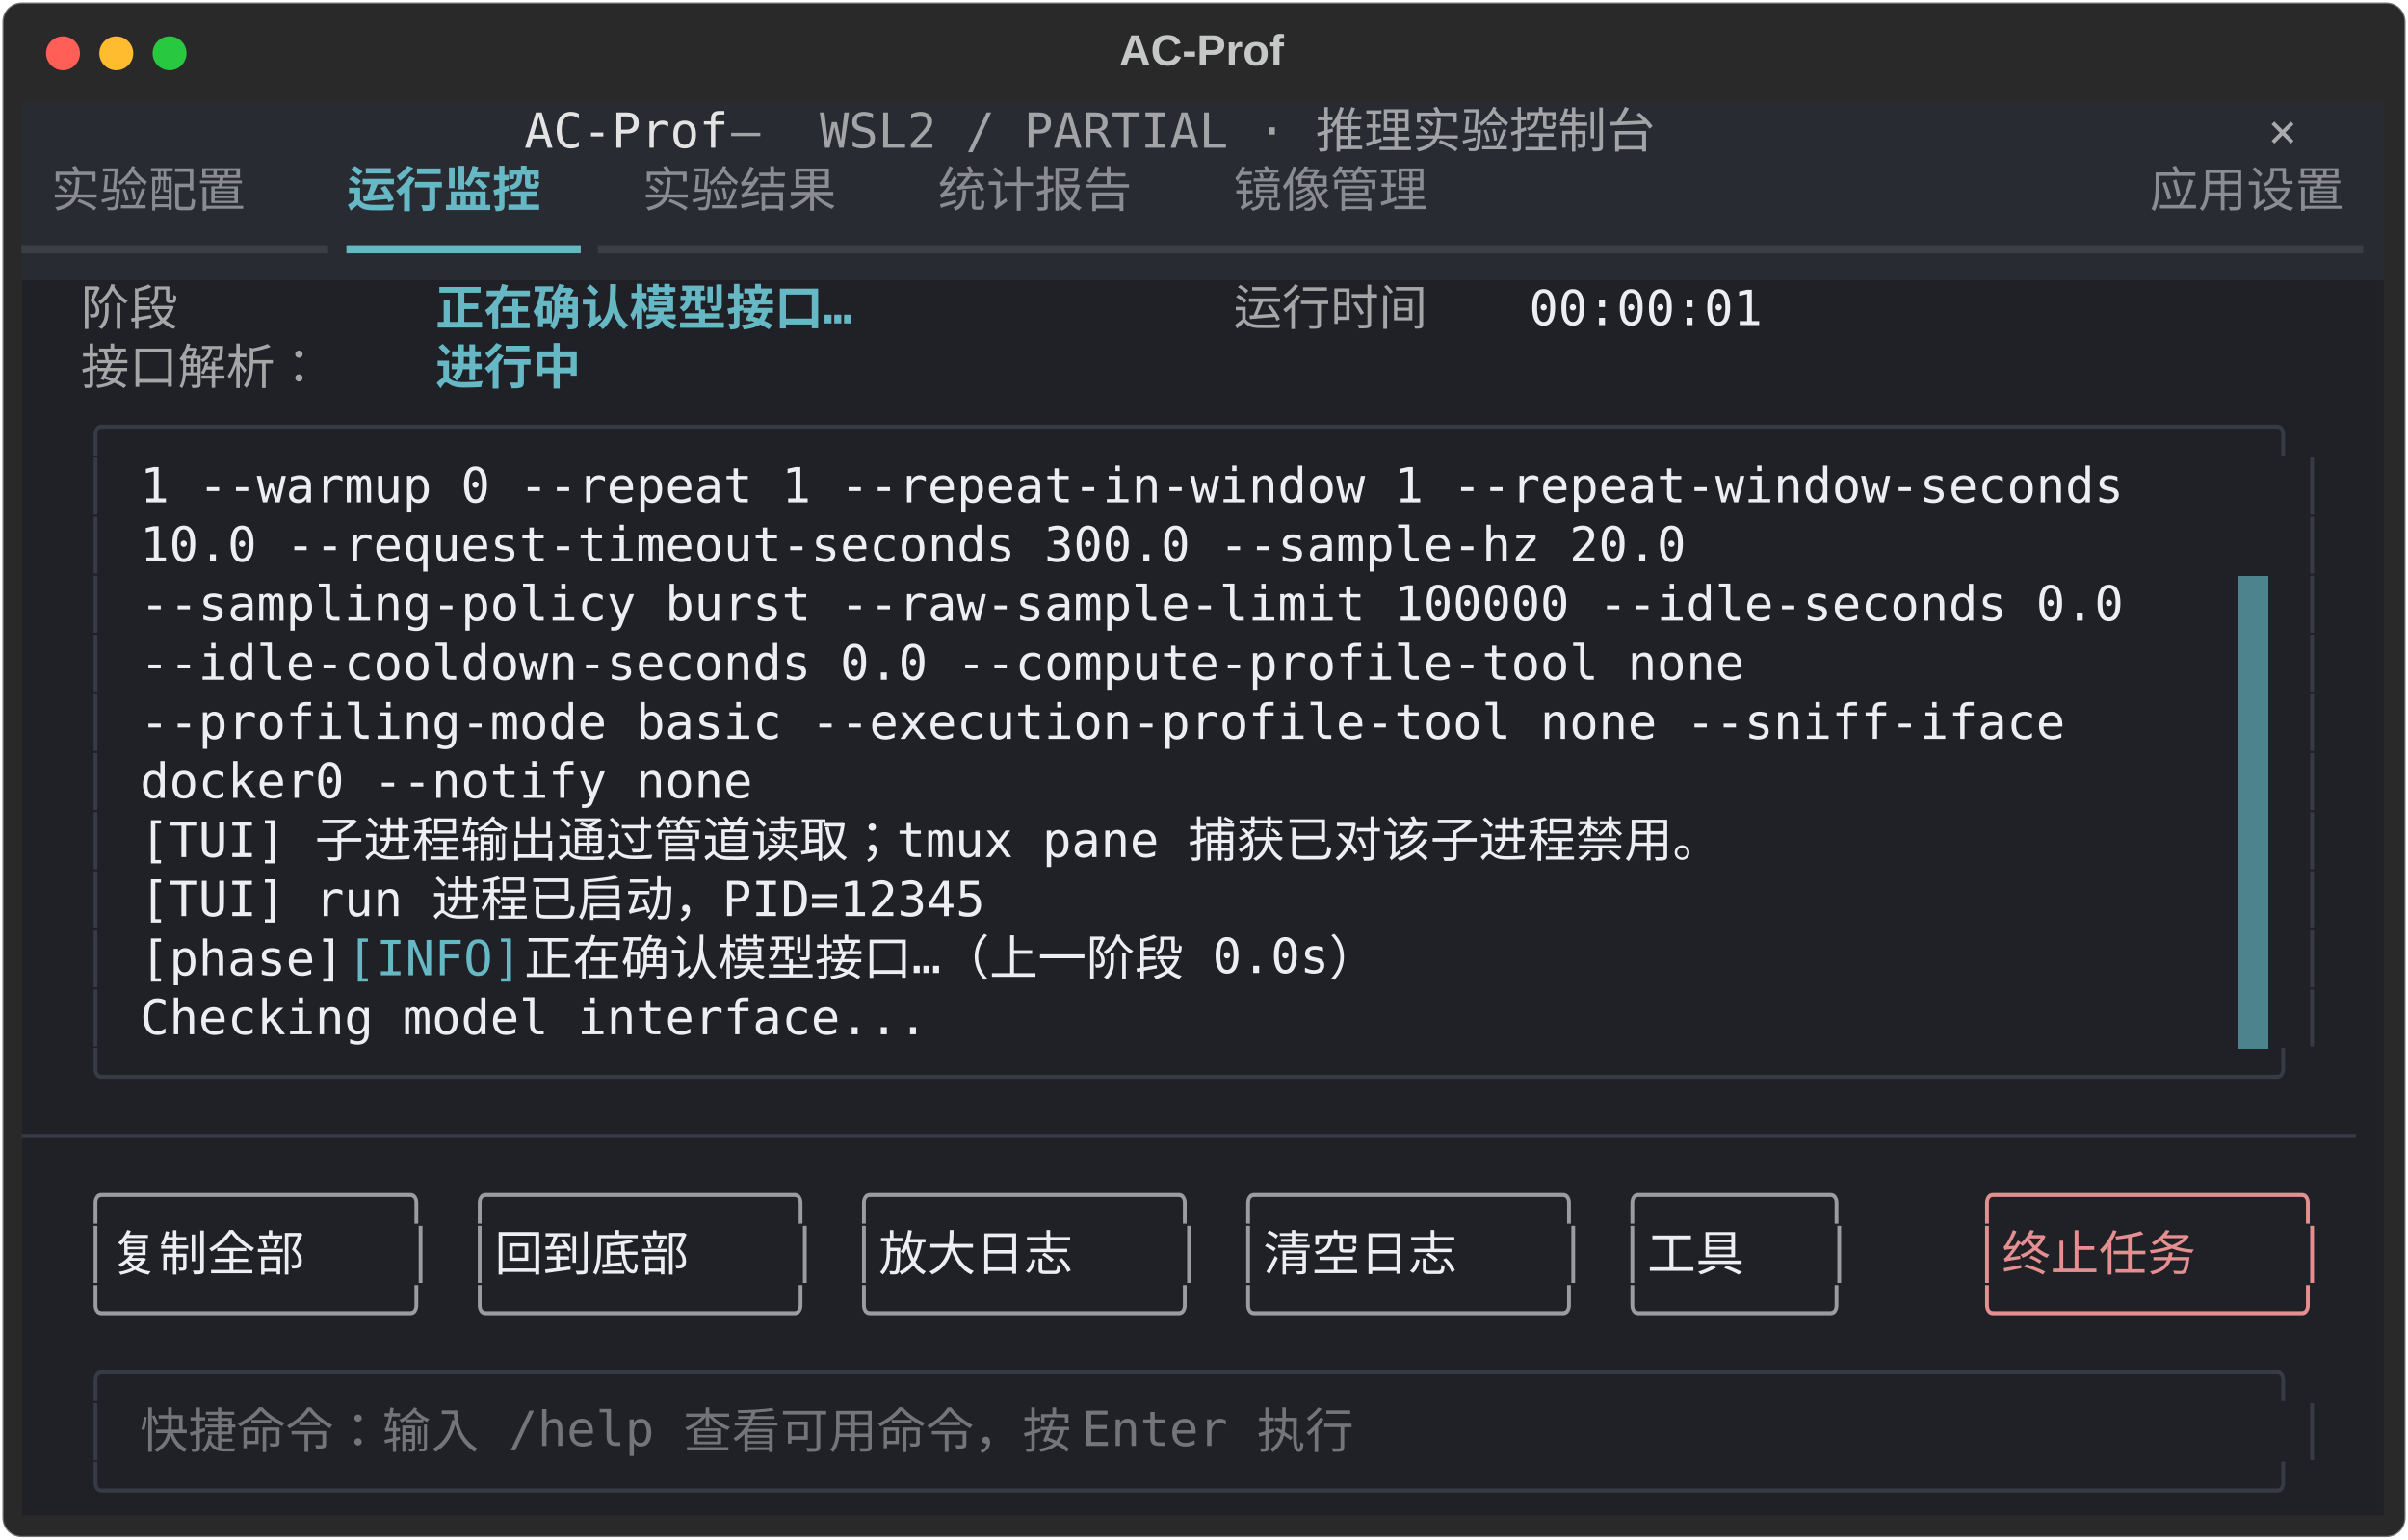
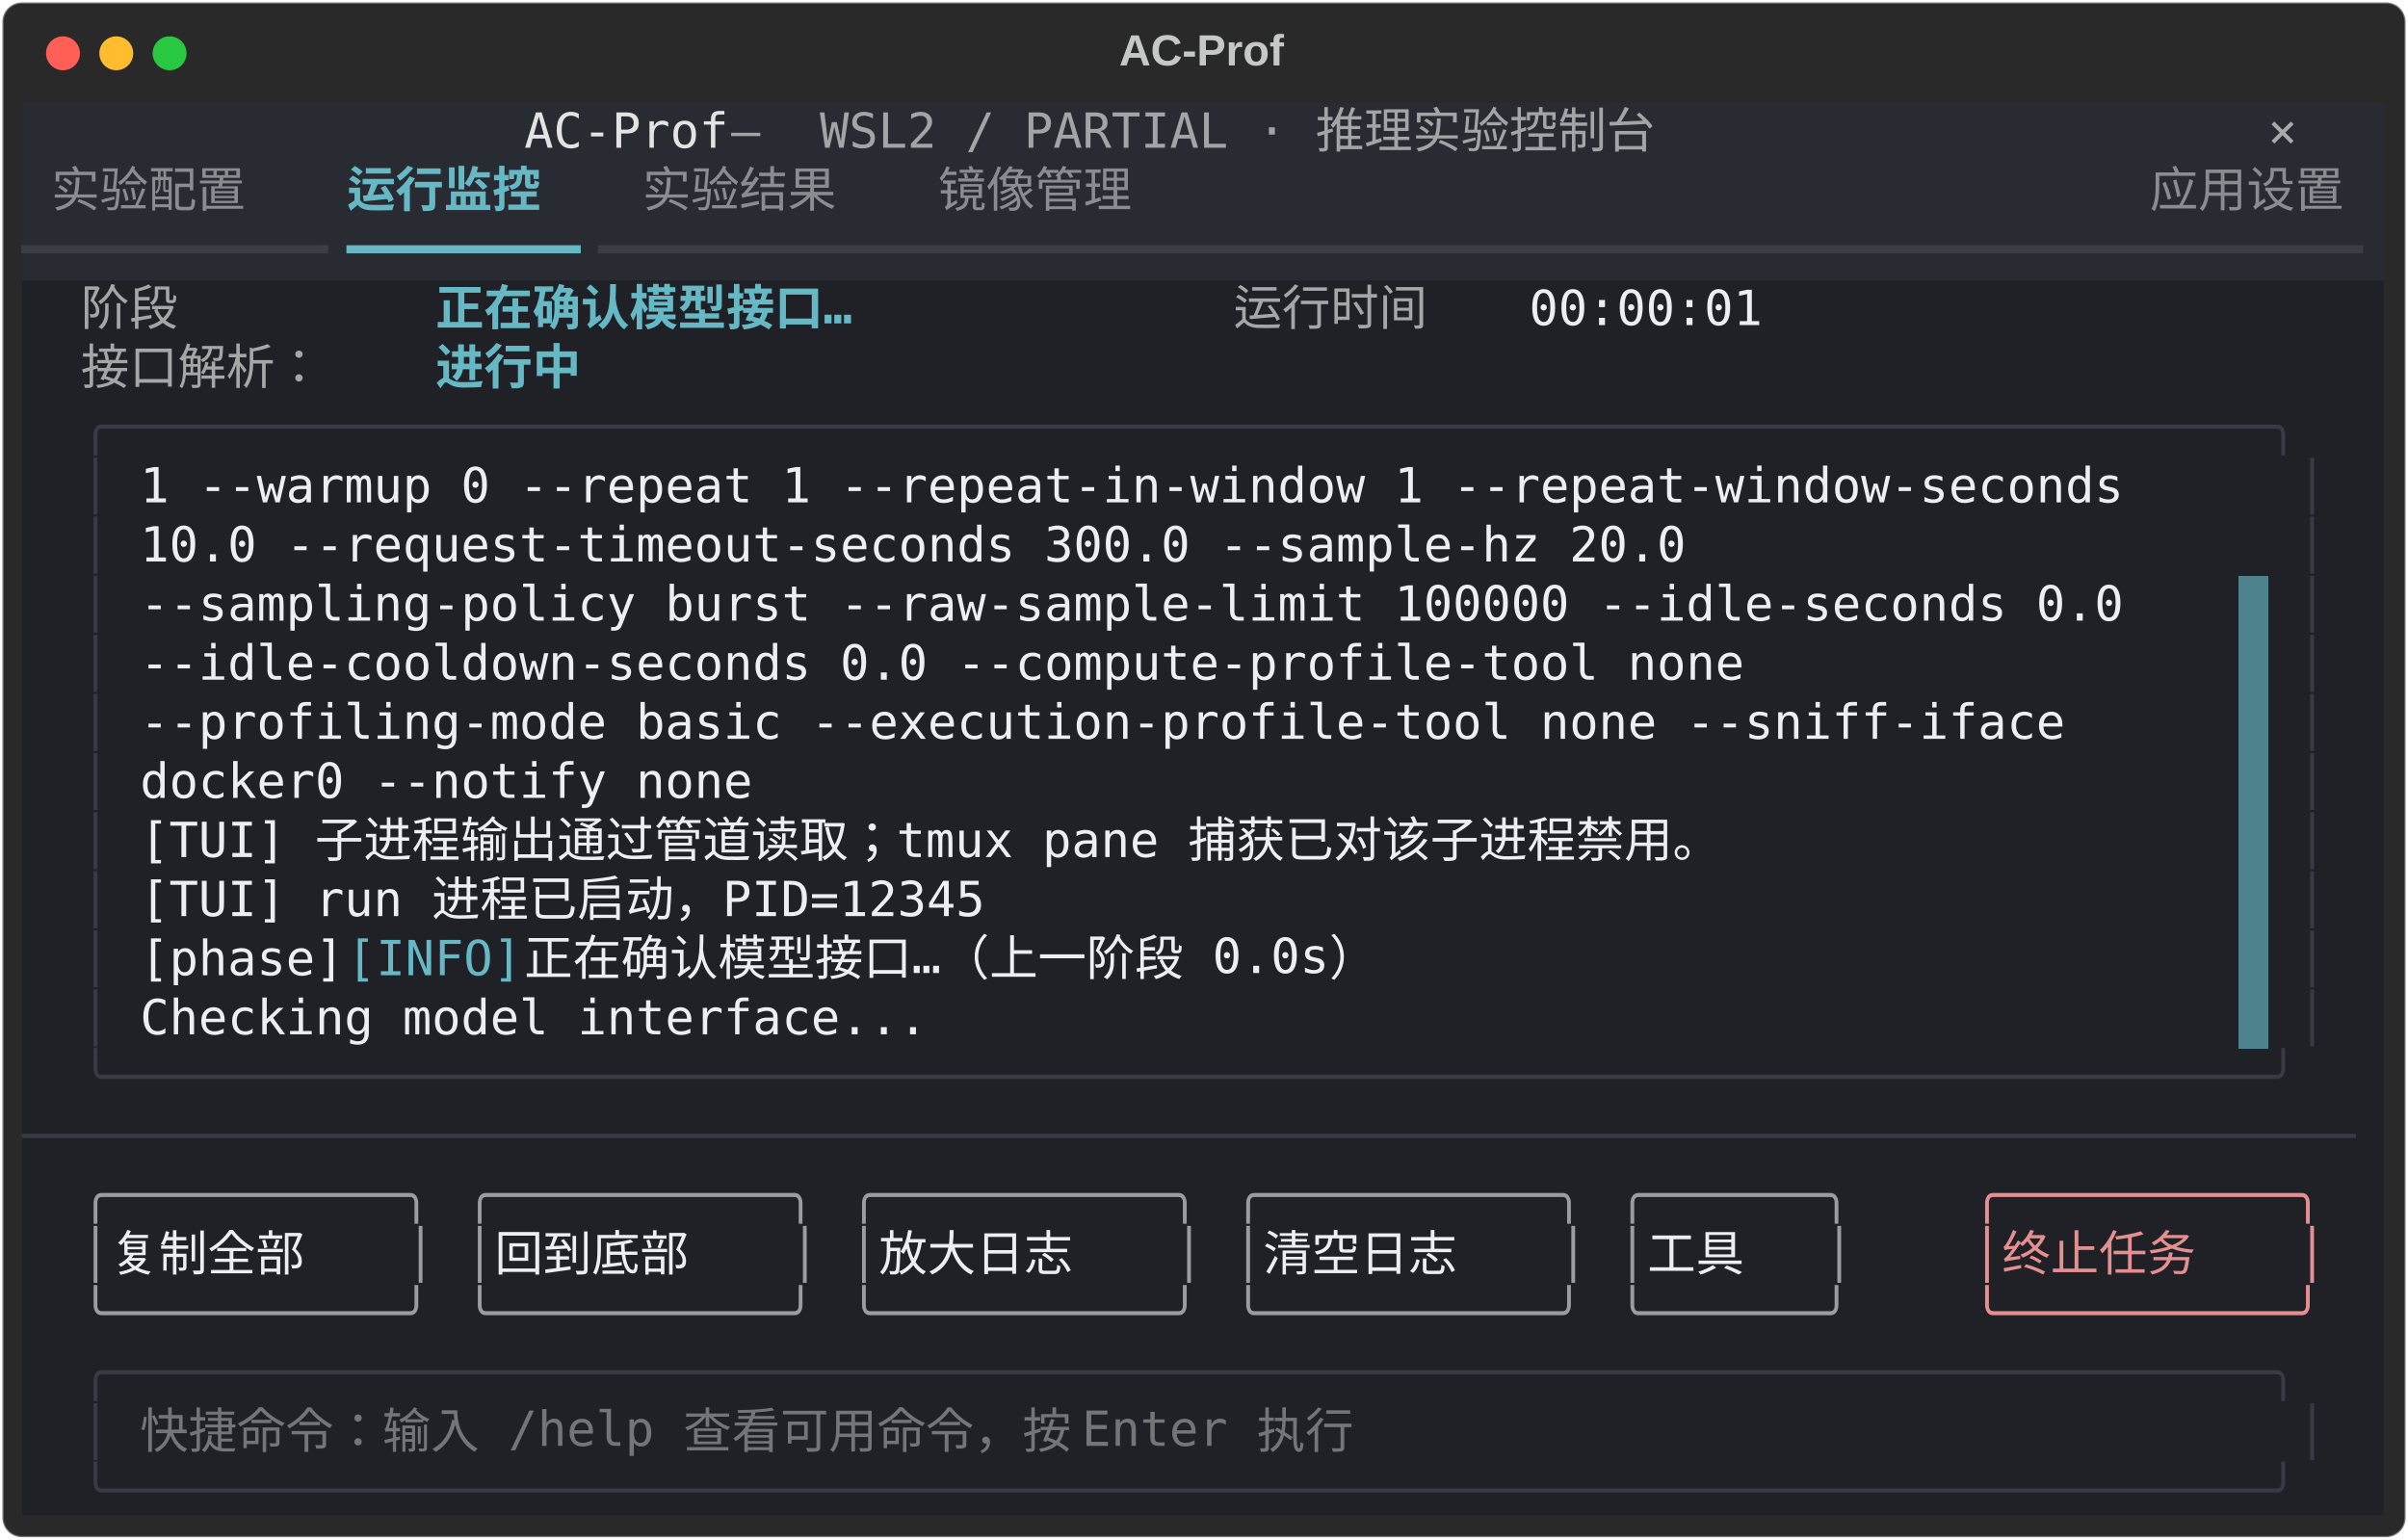
<svg xmlns="http://www.w3.org/2000/svg" class="rich-terminal" viewBox="0 0 994 635.6">
  <style>

    @font-face {
        font-family: "Fira Code";
        src: local("FiraCode-Regular"),
                url("https://cdnjs.cloudflare.com/ajax/libs/firacode/6.2.0/woff2/FiraCode-Regular.woff2") format("woff2"),
                url("https://cdnjs.cloudflare.com/ajax/libs/firacode/6.2.0/woff/FiraCode-Regular.woff") format("woff");
        font-style: normal;
        font-weight: 400;
    }
    @font-face {
        font-family: "Fira Code";
        src: local("FiraCode-Bold"),
                url("https://cdnjs.cloudflare.com/ajax/libs/firacode/6.2.0/woff2/FiraCode-Bold.woff2") format("woff2"),
                url("https://cdnjs.cloudflare.com/ajax/libs/firacode/6.2.0/woff/FiraCode-Bold.woff") format("woff");
        font-style: bold;
        font-weight: 700;
    }

    .terminal-matrix {
        font-family: Fira Code, monospace;
        font-size: 20px;
        line-height: 24.4px;
        font-variant-east-asian: full-width;
    }

    .terminal-title {
        font-size: 18px;
        font-weight: bold;
        font-family: arial;
    }

    .terminal-r1 { fill: #e3e3e4 }
.terminal-r2 { fill: #a3a4a7 }
.terminal-r3 { fill: #c5c8c6 }
.terminal-r4 { fill: #a9aaad }
.terminal-r5 { fill: #8a8c92 }
.terminal-r6 { fill: #66b8c4;font-weight: bold }
.terminal-r7 { fill: #3c3e45 }
.terminal-r8 { fill: #66b8c4 }
.terminal-r9 { fill: #a5a6a8 }
.terminal-r10 { fill: #eceef3 }
.terminal-r11 { fill: #383b45 }
.terminal-r12 { fill: #9a9ca1 }
.terminal-r13 { fill: #e68f91 }
.terminal-r14 { fill: #747578 }
    </style>
  <defs>
    <clipPath id="terminal-clip-terminal">
      <rect x="0" y="0" width="975.0" height="584.6" />
    </clipPath>
    <clipPath id="terminal-line-0">
      <rect x="0" y="1.5" width="976" height="24.65" />
    </clipPath>
    <clipPath id="terminal-line-1">
      <rect x="0" y="25.9" width="976" height="24.65" />
    </clipPath>
    <clipPath id="terminal-line-2">
      <rect x="0" y="50.3" width="976" height="24.65" />
    </clipPath>
    <clipPath id="terminal-line-3">
      <rect x="0" y="74.7" width="976" height="24.65" />
    </clipPath>
    <clipPath id="terminal-line-4">
      <rect x="0" y="99.1" width="976" height="24.65" />
    </clipPath>
    <clipPath id="terminal-line-5">
      <rect x="0" y="123.5" width="976" height="24.65" />
    </clipPath>
    <clipPath id="terminal-line-6">
      <rect x="0" y="147.9" width="976" height="24.65" />
    </clipPath>
    <clipPath id="terminal-line-7">
      <rect x="0" y="172.3" width="976" height="24.65" />
    </clipPath>
    <clipPath id="terminal-line-8">
      <rect x="0" y="196.7" width="976" height="24.65" />
    </clipPath>
    <clipPath id="terminal-line-9">
      <rect x="0" y="221.1" width="976" height="24.65" />
    </clipPath>
    <clipPath id="terminal-line-10">
      <rect x="0" y="245.5" width="976" height="24.65" />
    </clipPath>
    <clipPath id="terminal-line-11">
      <rect x="0" y="269.9" width="976" height="24.65" />
    </clipPath>
    <clipPath id="terminal-line-12">
      <rect x="0" y="294.3" width="976" height="24.65" />
    </clipPath>
    <clipPath id="terminal-line-13">
      <rect x="0" y="318.7" width="976" height="24.65" />
    </clipPath>
    <clipPath id="terminal-line-14">
      <rect x="0" y="343.1" width="976" height="24.65" />
    </clipPath>
    <clipPath id="terminal-line-15">
      <rect x="0" y="367.5" width="976" height="24.65" />
    </clipPath>
    <clipPath id="terminal-line-16">
      <rect x="0" y="391.9" width="976" height="24.65" />
    </clipPath>
    <clipPath id="terminal-line-17">
      <rect x="0" y="416.3" width="976" height="24.65" />
    </clipPath>
    <clipPath id="terminal-line-18">
      <rect x="0" y="440.7" width="976" height="24.65" />
    </clipPath>
    <clipPath id="terminal-line-19">
      <rect x="0" y="465.1" width="976" height="24.65" />
    </clipPath>
    <clipPath id="terminal-line-20">
      <rect x="0" y="489.5" width="976" height="24.65" />
    </clipPath>
    <clipPath id="terminal-line-21">
      <rect x="0" y="513.9" width="976" height="24.65" />
    </clipPath>
    <clipPath id="terminal-line-22">
      <rect x="0" y="538.3" width="976" height="24.65" />
    </clipPath>
  </defs>
  <rect fill="#292929" stroke="rgba(255,255,255,0.35)" stroke-width="1" x="1" y="1" width="992" height="633.6" rx="8" />
  <text class="terminal-title" fill="#c5c8c6" text-anchor="middle" x="496" y="27">AC-Prof</text>
  <g transform="translate(26,22)">
    <circle cx="0" cy="0" r="7" fill="#ff5f57" />
    <circle cx="22" cy="0" r="7" fill="#febc2e" />
    <circle cx="44" cy="0" r="7" fill="#28c840" />
  </g>
  <g transform="translate(9, 41)" clip-path="url(#terminal-clip-terminal)">
    <rect fill="#292b32" x="0" y="1.5" width="207.4" height="24.65" shape-rendering="crispEdges" />
    <rect fill="#292b32" x="207.4" y="1.5" width="85.4" height="24.65" shape-rendering="crispEdges" />
    <rect fill="#292b32" x="292.8" y="1.5" width="36.6" height="24.65" shape-rendering="crispEdges" />
    <rect fill="#292b32" x="329.4" y="1.5" width="378.2" height="24.65" shape-rendering="crispEdges" />
    <rect fill="#292b32" x="707.6" y="1.5" width="207.4" height="24.65" shape-rendering="crispEdges" />
    <rect fill="#292b32" x="915" y="1.5" width="12.2" height="24.65" shape-rendering="crispEdges" />
    <rect fill="#292b32" x="927.2" y="1.5" width="36.6" height="24.65" shape-rendering="crispEdges" />
    <rect fill="#292b32" x="963.8" y="1.5" width="12.2" height="24.65" shape-rendering="crispEdges" />
    <rect fill="#292b32" x="0" y="25.9" width="12.2" height="24.65" shape-rendering="crispEdges" />
    <rect fill="#292b32" x="12.2" y="25.9" width="97.6" height="24.65" shape-rendering="crispEdges" />
    <rect fill="#292b32" x="109.8" y="25.9" width="24.4" height="24.65" shape-rendering="crispEdges" />
    <rect fill="#292b32" x="134.2" y="25.9" width="97.6" height="24.65" shape-rendering="crispEdges" />
    <rect fill="#292b32" x="231.8" y="25.9" width="24.4" height="24.65" shape-rendering="crispEdges" />
    <rect fill="#292b32" x="256.2" y="25.9" width="97.6" height="24.65" shape-rendering="crispEdges" />
    <rect fill="#292b32" x="353.8" y="25.9" width="24.4" height="24.65" shape-rendering="crispEdges" />
    <rect fill="#292b32" x="378.2" y="25.9" width="97.6" height="24.65" shape-rendering="crispEdges" />
-     <rect fill="#292b32" x="475.8" y="25.9" width="24.4" height="24.65" shape-rendering="crispEdges" />
-     <rect fill="#292b32" x="500.2" y="25.9" width="97.6" height="24.65" shape-rendering="crispEdges" />
-     <rect fill="#292b32" x="597.8" y="25.9" width="280.6" height="24.65" shape-rendering="crispEdges" />
+     <rect fill="#292b32" x="475.8" y="25.9" width="402.6" height="24.65" shape-rendering="crispEdges" />
    <rect fill="#292b32" x="878.4" y="25.9" width="97.6" height="24.65" shape-rendering="crispEdges" />
    <rect fill="#292b32" x="0" y="50.3" width="134.2" height="24.65" shape-rendering="crispEdges" />
    <rect fill="#292b32" x="134.2" y="50.3" width="97.6" height="24.65" shape-rendering="crispEdges" />
    <rect fill="#292b32" x="231.8" y="50.3" width="744.2" height="24.65" shape-rendering="crispEdges" />
    <rect fill="#202126" x="0" y="74.7" width="24.4" height="24.65" shape-rendering="crispEdges" />
    <rect fill="#202126" x="24.4" y="74.7" width="48.8" height="24.65" shape-rendering="crispEdges" />
    <rect fill="#202126" x="73.2" y="74.7" width="97.6" height="24.65" shape-rendering="crispEdges" />
    <rect fill="#202126" x="170.8" y="74.7" width="207.4" height="24.65" shape-rendering="crispEdges" />
    <rect fill="#202126" x="378.2" y="74.7" width="122" height="24.65" shape-rendering="crispEdges" />
    <rect fill="#202126" x="500.2" y="74.7" width="97.6" height="24.65" shape-rendering="crispEdges" />
    <rect fill="#202126" x="597.8" y="74.7" width="24.4" height="24.65" shape-rendering="crispEdges" />
    <rect fill="#202126" x="622.2" y="74.7" width="97.6" height="24.65" shape-rendering="crispEdges" />
    <rect fill="#202126" x="719.8" y="74.7" width="256.2" height="24.65" shape-rendering="crispEdges" />
    <rect fill="#202126" x="0" y="99.1" width="24.4" height="24.65" shape-rendering="crispEdges" />
    <rect fill="#202126" x="24.4" y="99.1" width="122" height="24.65" shape-rendering="crispEdges" />
    <rect fill="#202126" x="146.4" y="99.1" width="24.4" height="24.65" shape-rendering="crispEdges" />
    <rect fill="#202126" x="170.8" y="99.1" width="73.2" height="24.65" shape-rendering="crispEdges" />
    <rect fill="#202126" x="244" y="99.1" width="732" height="24.65" shape-rendering="crispEdges" />
    <rect fill="#202126" x="0" y="123.5" width="24.4" height="24.65" shape-rendering="crispEdges" />
    <rect fill="#202126" x="24.4" y="123.5" width="927.2" height="24.65" shape-rendering="crispEdges" />
    <rect fill="#202126" x="951.6" y="123.5" width="24.4" height="24.65" shape-rendering="crispEdges" />
    <rect fill="#202126" x="0" y="147.9" width="24.4" height="24.65" shape-rendering="crispEdges" />
    <rect fill="#202126" x="24.4" y="147.9" width="12.2" height="24.65" shape-rendering="crispEdges" />
    <rect fill="#202126" x="36.6" y="147.9" width="12.2" height="24.65" shape-rendering="crispEdges" />
    <rect fill="#202126" x="48.8" y="147.9" width="866.2" height="24.65" shape-rendering="crispEdges" />
    <rect fill="#202126" x="915" y="147.9" width="12.2" height="24.65" shape-rendering="crispEdges" />
    <rect fill="#202126" x="927.2" y="147.9" width="12.2" height="24.65" shape-rendering="crispEdges" />
    <rect fill="#202126" x="939.4" y="147.9" width="12.2" height="24.65" shape-rendering="crispEdges" />
    <rect fill="#202126" x="951.6" y="147.9" width="24.4" height="24.65" shape-rendering="crispEdges" />
    <rect fill="#202126" x="0" y="172.3" width="24.4" height="24.65" shape-rendering="crispEdges" />
    <rect fill="#202126" x="24.4" y="172.3" width="12.2" height="24.65" shape-rendering="crispEdges" />
    <rect fill="#202126" x="36.6" y="172.3" width="12.2" height="24.65" shape-rendering="crispEdges" />
    <rect fill="#202126" x="48.8" y="172.3" width="866.2" height="24.65" shape-rendering="crispEdges" />
    <rect fill="#202126" x="915" y="172.3" width="12.2" height="24.65" shape-rendering="crispEdges" />
    <rect fill="#202126" x="927.2" y="172.3" width="12.2" height="24.65" shape-rendering="crispEdges" />
    <rect fill="#202126" x="939.4" y="172.3" width="12.2" height="24.65" shape-rendering="crispEdges" />
    <rect fill="#202126" x="951.6" y="172.3" width="24.4" height="24.65" shape-rendering="crispEdges" />
    <rect fill="#202126" x="0" y="196.7" width="24.4" height="24.65" shape-rendering="crispEdges" />
    <rect fill="#202126" x="24.4" y="196.7" width="12.2" height="24.65" shape-rendering="crispEdges" />
    <rect fill="#202126" x="36.6" y="196.7" width="12.2" height="24.65" shape-rendering="crispEdges" />
    <rect fill="#202126" x="48.8" y="196.7" width="866.2" height="24.65" shape-rendering="crispEdges" />
    <rect fill="#4d838c" x="915" y="196.7" width="12.2" height="24.65" shape-rendering="crispEdges" />
    <rect fill="#202126" x="927.2" y="196.7" width="12.2" height="24.65" shape-rendering="crispEdges" />
    <rect fill="#202126" x="939.4" y="196.7" width="12.2" height="24.65" shape-rendering="crispEdges" />
    <rect fill="#202126" x="951.6" y="196.7" width="24.4" height="24.65" shape-rendering="crispEdges" />
    <rect fill="#202126" x="0" y="221.1" width="24.4" height="24.65" shape-rendering="crispEdges" />
    <rect fill="#202126" x="24.4" y="221.1" width="12.2" height="24.65" shape-rendering="crispEdges" />
    <rect fill="#202126" x="36.6" y="221.1" width="12.2" height="24.65" shape-rendering="crispEdges" />
    <rect fill="#202126" x="48.8" y="221.1" width="866.2" height="24.65" shape-rendering="crispEdges" />
    <rect fill="#4d838c" x="915" y="221.1" width="12.2" height="24.65" shape-rendering="crispEdges" />
    <rect fill="#202126" x="927.2" y="221.1" width="12.2" height="24.65" shape-rendering="crispEdges" />
    <rect fill="#202126" x="939.4" y="221.1" width="12.2" height="24.65" shape-rendering="crispEdges" />
    <rect fill="#202126" x="951.6" y="221.1" width="24.4" height="24.65" shape-rendering="crispEdges" />
    <rect fill="#202126" x="0" y="245.5" width="24.4" height="24.65" shape-rendering="crispEdges" />
    <rect fill="#202126" x="24.4" y="245.5" width="12.2" height="24.65" shape-rendering="crispEdges" />
    <rect fill="#202126" x="36.6" y="245.5" width="12.2" height="24.65" shape-rendering="crispEdges" />
    <rect fill="#202126" x="48.8" y="245.5" width="866.2" height="24.65" shape-rendering="crispEdges" />
    <rect fill="#4d838c" x="915" y="245.5" width="12.2" height="24.65" shape-rendering="crispEdges" />
    <rect fill="#202126" x="927.2" y="245.5" width="12.2" height="24.65" shape-rendering="crispEdges" />
    <rect fill="#202126" x="939.4" y="245.5" width="12.2" height="24.65" shape-rendering="crispEdges" />
    <rect fill="#202126" x="951.6" y="245.5" width="24.4" height="24.65" shape-rendering="crispEdges" />
    <rect fill="#202126" x="0" y="269.9" width="24.4" height="24.65" shape-rendering="crispEdges" />
    <rect fill="#202126" x="24.4" y="269.9" width="12.2" height="24.65" shape-rendering="crispEdges" />
    <rect fill="#202126" x="36.6" y="269.9" width="12.2" height="24.65" shape-rendering="crispEdges" />
    <rect fill="#202126" x="48.8" y="269.9" width="866.2" height="24.65" shape-rendering="crispEdges" />
    <rect fill="#4d838c" x="915" y="269.9" width="12.2" height="24.65" shape-rendering="crispEdges" />
    <rect fill="#202126" x="927.2" y="269.9" width="12.2" height="24.65" shape-rendering="crispEdges" />
    <rect fill="#202126" x="939.4" y="269.9" width="12.2" height="24.65" shape-rendering="crispEdges" />
    <rect fill="#202126" x="951.6" y="269.9" width="24.4" height="24.65" shape-rendering="crispEdges" />
    <rect fill="#202126" x="0" y="294.3" width="24.4" height="24.65" shape-rendering="crispEdges" />
    <rect fill="#202126" x="24.4" y="294.3" width="12.2" height="24.65" shape-rendering="crispEdges" />
    <rect fill="#202126" x="36.6" y="294.3" width="12.2" height="24.65" shape-rendering="crispEdges" />
    <rect fill="#202126" x="48.8" y="294.3" width="866.2" height="24.65" shape-rendering="crispEdges" />
    <rect fill="#4d838c" x="915" y="294.3" width="12.2" height="24.65" shape-rendering="crispEdges" />
    <rect fill="#202126" x="927.2" y="294.3" width="12.2" height="24.65" shape-rendering="crispEdges" />
    <rect fill="#202126" x="939.4" y="294.3" width="12.2" height="24.65" shape-rendering="crispEdges" />
    <rect fill="#202126" x="951.6" y="294.3" width="24.4" height="24.65" shape-rendering="crispEdges" />
    <rect fill="#202126" x="0" y="318.7" width="24.4" height="24.65" shape-rendering="crispEdges" />
    <rect fill="#202126" x="24.4" y="318.7" width="12.2" height="24.65" shape-rendering="crispEdges" />
    <rect fill="#202126" x="36.6" y="318.7" width="12.2" height="24.65" shape-rendering="crispEdges" />
    <rect fill="#202126" x="48.8" y="318.7" width="866.2" height="24.65" shape-rendering="crispEdges" />
    <rect fill="#4d838c" x="915" y="318.7" width="12.2" height="24.65" shape-rendering="crispEdges" />
    <rect fill="#202126" x="927.2" y="318.7" width="12.2" height="24.65" shape-rendering="crispEdges" />
    <rect fill="#202126" x="939.4" y="318.7" width="12.2" height="24.65" shape-rendering="crispEdges" />
    <rect fill="#202126" x="951.6" y="318.7" width="24.4" height="24.65" shape-rendering="crispEdges" />
    <rect fill="#202126" x="0" y="343.1" width="24.4" height="24.65" shape-rendering="crispEdges" />
    <rect fill="#202126" x="24.4" y="343.1" width="12.2" height="24.65" shape-rendering="crispEdges" />
    <rect fill="#202126" x="36.6" y="343.1" width="12.2" height="24.65" shape-rendering="crispEdges" />
    <rect fill="#202126" x="48.8" y="343.1" width="85.4" height="24.65" shape-rendering="crispEdges" />
    <rect fill="#202126" x="134.2" y="343.1" width="73.2" height="24.65" shape-rendering="crispEdges" />
    <rect fill="#202126" x="207.4" y="343.1" width="707.6" height="24.65" shape-rendering="crispEdges" />
    <rect fill="#4d838c" x="915" y="343.1" width="12.2" height="24.65" shape-rendering="crispEdges" />
    <rect fill="#202126" x="927.2" y="343.1" width="12.2" height="24.65" shape-rendering="crispEdges" />
    <rect fill="#202126" x="939.4" y="343.1" width="12.2" height="24.65" shape-rendering="crispEdges" />
    <rect fill="#202126" x="951.6" y="343.1" width="24.4" height="24.65" shape-rendering="crispEdges" />
    <rect fill="#202126" x="0" y="367.5" width="24.4" height="24.65" shape-rendering="crispEdges" />
    <rect fill="#202126" x="24.4" y="367.5" width="12.2" height="24.65" shape-rendering="crispEdges" />
    <rect fill="#202126" x="36.6" y="367.5" width="12.2" height="24.65" shape-rendering="crispEdges" />
    <rect fill="#202126" x="48.8" y="367.5" width="866.2" height="24.65" shape-rendering="crispEdges" />
    <rect fill="#4d838c" x="915" y="367.5" width="12.2" height="24.65" shape-rendering="crispEdges" />
    <rect fill="#202126" x="927.2" y="367.5" width="12.2" height="24.65" shape-rendering="crispEdges" />
    <rect fill="#202126" x="939.4" y="367.5" width="12.2" height="24.65" shape-rendering="crispEdges" />
    <rect fill="#202126" x="951.6" y="367.5" width="24.4" height="24.65" shape-rendering="crispEdges" />
    <rect fill="#202126" x="0" y="391.9" width="24.4" height="24.65" shape-rendering="crispEdges" />
    <rect fill="#202126" x="24.4" y="391.9" width="927.2" height="24.65" shape-rendering="crispEdges" />
    <rect fill="#202126" x="951.6" y="391.9" width="24.4" height="24.65" shape-rendering="crispEdges" />
    <rect fill="#202126" x="0" y="416.3" width="976" height="24.65" shape-rendering="crispEdges" />
    <rect fill="#202126" x="0" y="440.7" width="24.4" height="24.65" shape-rendering="crispEdges" />
    <rect fill="#202126" x="24.4" y="440.7" width="146.4" height="24.65" shape-rendering="crispEdges" />
    <rect fill="#202126" x="170.8" y="440.7" width="12.2" height="24.65" shape-rendering="crispEdges" />
    <rect fill="#202126" x="183" y="440.7" width="146.4" height="24.65" shape-rendering="crispEdges" />
    <rect fill="#202126" x="329.4" y="440.7" width="12.2" height="24.65" shape-rendering="crispEdges" />
    <rect fill="#202126" x="341.6" y="440.7" width="146.4" height="24.65" shape-rendering="crispEdges" />
    <rect fill="#202126" x="488" y="440.7" width="12.2" height="24.65" shape-rendering="crispEdges" />
    <rect fill="#202126" x="500.2" y="440.7" width="146.4" height="24.65" shape-rendering="crispEdges" />
    <rect fill="#202126" x="646.6" y="440.7" width="12.2" height="24.65" shape-rendering="crispEdges" />
    <rect fill="#202126" x="658.8" y="440.7" width="97.6" height="24.65" shape-rendering="crispEdges" />
    <rect fill="#202126" x="756.4" y="440.7" width="48.8" height="24.65" shape-rendering="crispEdges" />
    <rect fill="#202126" x="805.2" y="440.7" width="146.4" height="24.65" shape-rendering="crispEdges" />
    <rect fill="#202126" x="951.6" y="440.7" width="24.4" height="24.65" shape-rendering="crispEdges" />
    <rect fill="#202126" x="0" y="465.1" width="24.4" height="24.65" shape-rendering="crispEdges" />
    <rect fill="#202126" x="24.4" y="465.1" width="12.2" height="24.65" shape-rendering="crispEdges" />
    <rect fill="#202126" x="36.6" y="465.1" width="122" height="24.65" shape-rendering="crispEdges" />
    <rect fill="#202126" x="158.6" y="465.1" width="12.2" height="24.65" shape-rendering="crispEdges" />
    <rect fill="#202126" x="170.8" y="465.1" width="12.2" height="24.65" shape-rendering="crispEdges" />
    <rect fill="#202126" x="183" y="465.1" width="12.2" height="24.65" shape-rendering="crispEdges" />
    <rect fill="#202126" x="195.2" y="465.1" width="122" height="24.65" shape-rendering="crispEdges" />
    <rect fill="#202126" x="317.2" y="465.1" width="12.2" height="24.65" shape-rendering="crispEdges" />
    <rect fill="#202126" x="329.4" y="465.1" width="12.2" height="24.65" shape-rendering="crispEdges" />
    <rect fill="#202126" x="341.6" y="465.1" width="12.2" height="24.65" shape-rendering="crispEdges" />
    <rect fill="#202126" x="353.8" y="465.1" width="122" height="24.65" shape-rendering="crispEdges" />
    <rect fill="#202126" x="475.8" y="465.1" width="12.2" height="24.65" shape-rendering="crispEdges" />
    <rect fill="#202126" x="488" y="465.1" width="12.2" height="24.65" shape-rendering="crispEdges" />
    <rect fill="#202126" x="500.2" y="465.1" width="12.2" height="24.65" shape-rendering="crispEdges" />
    <rect fill="#202126" x="512.4" y="465.1" width="122" height="24.65" shape-rendering="crispEdges" />
    <rect fill="#202126" x="634.4" y="465.1" width="12.2" height="24.65" shape-rendering="crispEdges" />
    <rect fill="#202126" x="646.6" y="465.1" width="12.2" height="24.65" shape-rendering="crispEdges" />
    <rect fill="#202126" x="658.8" y="465.1" width="12.2" height="24.65" shape-rendering="crispEdges" />
    <rect fill="#202126" x="671" y="465.1" width="73.2" height="24.65" shape-rendering="crispEdges" />
    <rect fill="#202126" x="744.2" y="465.1" width="12.2" height="24.65" shape-rendering="crispEdges" />
    <rect fill="#202126" x="756.4" y="465.1" width="48.8" height="24.65" shape-rendering="crispEdges" />
    <rect fill="#202126" x="805.2" y="465.1" width="12.2" height="24.65" shape-rendering="crispEdges" />
    <rect fill="#202126" x="817.4" y="465.1" width="122" height="24.65" shape-rendering="crispEdges" />
    <rect fill="#202126" x="939.4" y="465.1" width="12.2" height="24.65" shape-rendering="crispEdges" />
    <rect fill="#202126" x="951.6" y="465.1" width="24.4" height="24.65" shape-rendering="crispEdges" />
    <rect fill="#202126" x="0" y="489.5" width="24.4" height="24.65" shape-rendering="crispEdges" />
    <rect fill="#202126" x="24.4" y="489.5" width="146.4" height="24.65" shape-rendering="crispEdges" />
    <rect fill="#202126" x="170.8" y="489.5" width="12.2" height="24.65" shape-rendering="crispEdges" />
    <rect fill="#202126" x="183" y="489.5" width="146.4" height="24.65" shape-rendering="crispEdges" />
    <rect fill="#202126" x="329.4" y="489.5" width="12.2" height="24.65" shape-rendering="crispEdges" />
    <rect fill="#202126" x="341.6" y="489.5" width="146.4" height="24.65" shape-rendering="crispEdges" />
    <rect fill="#202126" x="488" y="489.5" width="12.2" height="24.65" shape-rendering="crispEdges" />
    <rect fill="#202126" x="500.2" y="489.5" width="146.4" height="24.65" shape-rendering="crispEdges" />
    <rect fill="#202126" x="646.6" y="489.5" width="12.2" height="24.65" shape-rendering="crispEdges" />
    <rect fill="#202126" x="658.8" y="489.5" width="97.6" height="24.65" shape-rendering="crispEdges" />
    <rect fill="#202126" x="756.4" y="489.5" width="48.8" height="24.65" shape-rendering="crispEdges" />
    <rect fill="#202126" x="805.2" y="489.5" width="146.4" height="24.65" shape-rendering="crispEdges" />
    <rect fill="#202126" x="951.6" y="489.5" width="24.4" height="24.65" shape-rendering="crispEdges" />
    <rect fill="#202126" x="0" y="513.9" width="24.4" height="24.65" shape-rendering="crispEdges" />
    <rect fill="#202126" x="24.4" y="513.9" width="927.2" height="24.65" shape-rendering="crispEdges" />
    <rect fill="#202126" x="951.6" y="513.9" width="24.4" height="24.65" shape-rendering="crispEdges" />
    <rect fill="#202126" x="0" y="538.3" width="24.4" height="24.65" shape-rendering="crispEdges" />
    <rect fill="#202126" x="24.4" y="538.3" width="12.2" height="24.65" shape-rendering="crispEdges" />
    <rect fill="#202126" x="36.6" y="538.3" width="12.2" height="24.65" shape-rendering="crispEdges" />
    <rect fill="#202126" x="48.8" y="538.3" width="585.6" height="24.65" shape-rendering="crispEdges" />
    <rect fill="#202126" x="634.4" y="538.3" width="292.8" height="24.65" shape-rendering="crispEdges" />
    <rect fill="#202126" x="927.2" y="538.3" width="12.2" height="24.65" shape-rendering="crispEdges" />
    <rect fill="#202126" x="939.4" y="538.3" width="12.2" height="24.65" shape-rendering="crispEdges" />
    <rect fill="#202126" x="951.6" y="538.3" width="24.4" height="24.65" shape-rendering="crispEdges" />
    <rect fill="#202126" x="0" y="562.7" width="24.4" height="24.65" shape-rendering="crispEdges" />
    <rect fill="#202126" x="24.4" y="562.7" width="927.2" height="24.65" shape-rendering="crispEdges" />
    <rect fill="#202126" x="951.6" y="562.7" width="24.4" height="24.65" shape-rendering="crispEdges" />
    <g class="terminal-matrix">
      <text class="terminal-r1" x="207.4" y="20" textLength="85.4" clip-path="url(#terminal-line-0)">AC-Prof</text>
      <text class="terminal-r2" x="292.8" y="20" textLength="36.6" clip-path="url(#terminal-line-0)"> — </text>
      <text class="terminal-r2" x="329.4" y="20" textLength="292.8" clip-path="url(#terminal-line-0)">WSL2 / PARTIAL · 推理实验控制台</text>
      <text class="terminal-r4" x="927.2" y="20" textLength="36.6" clip-path="url(#terminal-line-0)"> × </text>
      <text class="terminal-r3" x="976" y="20" textLength="12.2" clip-path="url(#terminal-line-0)">
</text>
      <text class="terminal-r5" x="12.2" y="44.4" textLength="48.8" clip-path="url(#terminal-line-1)">实验配置</text>
      <text class="terminal-r6" x="134.2" y="44.4" textLength="48.8" clip-path="url(#terminal-line-1)">运行监控</text>
      <text class="terminal-r5" x="256.2" y="44.4" textLength="48.8" clip-path="url(#terminal-line-1)">实验结果</text>
-       <text class="terminal-r5" x="378.2" y="44.4" textLength="48.8" clip-path="url(#terminal-line-1)">统计报告</text>
-       <text class="terminal-r5" x="500.2" y="44.4" textLength="48.8" clip-path="url(#terminal-line-1)">镜像管理</text>
+       <text class="terminal-r5" x="378.2" y="44.4" textLength="48.8" clip-path="url(#terminal-line-1)">镜像管理</text>
      <text class="terminal-r5" x="878.4" y="44.4" textLength="48.8" clip-path="url(#terminal-line-1)">应用设置</text>
      <text class="terminal-r3" x="976" y="44.4" textLength="12.2" clip-path="url(#terminal-line-1)">
</text>
      <text class="terminal-r7" x="0" y="68.8" textLength="134.2" clip-path="url(#terminal-line-2)">━━━━━━━━━━╸</text>
      <text class="terminal-r8" x="134.2" y="68.8" textLength="97.6" clip-path="url(#terminal-line-2)">━━━━━━━━</text>
      <text class="terminal-r7" x="231.8" y="68.8" textLength="744.2" clip-path="url(#terminal-line-2)">╺━━━━━━━━━━━━━━━━━━━━━━━━━━━━━━━━━━━━━━━━━━━━━━━━━━━━━━━━━━━━</text>
      <text class="terminal-r3" x="976" y="68.8" textLength="12.2" clip-path="url(#terminal-line-2)">
</text>
      <text class="terminal-r9" x="24.4" y="93.2" textLength="24.4" clip-path="url(#terminal-line-3)">阶段</text>
      <text class="terminal-r6" x="170.8" y="93.2" textLength="109.8" clip-path="url(#terminal-line-3)">正在确认模型接口…</text>
      <text class="terminal-r9" x="500.2" y="93.2" textLength="48.8" clip-path="url(#terminal-line-3)">运行时间</text>
      <text class="terminal-r10" x="622.2" y="93.2" textLength="97.6" clip-path="url(#terminal-line-3)">00:00:01</text>
      <text class="terminal-r3" x="976" y="93.2" textLength="12.2" clip-path="url(#terminal-line-3)">
</text>
      <text class="terminal-r9" x="24.4" y="117.6" textLength="61" clip-path="url(#terminal-line-4)">接口解析：</text>
      <text class="terminal-r6" x="170.8" y="117.6" textLength="36.6" clip-path="url(#terminal-line-4)">进行中</text>
      <text class="terminal-r3" x="976" y="117.6" textLength="12.2" clip-path="url(#terminal-line-4)">
</text>
      <text class="terminal-r11" x="24.4" y="142" textLength="927.2" clip-path="url(#terminal-line-5)">╭──────────────────────────────────────────────────────────────────────────╮</text>
      <text class="terminal-r3" x="976" y="142" textLength="12.2" clip-path="url(#terminal-line-5)">
</text>
      <text class="terminal-r11" x="24.4" y="166.4" textLength="12.2" clip-path="url(#terminal-line-6)">│</text>
      <text class="terminal-r10" x="48.8" y="166.4" textLength="866.2" clip-path="url(#terminal-line-6)">1 --warmup 0 --repeat 1 --repeat-in-window 1 --repeat-window-seconds   </text>
      <text class="terminal-r11" x="939.4" y="166.4" textLength="12.2" clip-path="url(#terminal-line-6)">│</text>
      <text class="terminal-r3" x="976" y="166.4" textLength="12.2" clip-path="url(#terminal-line-6)">
</text>
      <text class="terminal-r11" x="24.4" y="190.8" textLength="12.2" clip-path="url(#terminal-line-7)">│</text>
      <text class="terminal-r10" x="48.8" y="190.8" textLength="866.2" clip-path="url(#terminal-line-7)">10.0 --request-timeout-seconds 300.0 --sample-hz 20.0                  </text>
      <text class="terminal-r11" x="939.4" y="190.8" textLength="12.2" clip-path="url(#terminal-line-7)">│</text>
      <text class="terminal-r3" x="976" y="190.8" textLength="12.2" clip-path="url(#terminal-line-7)">
</text>
      <text class="terminal-r11" x="24.4" y="215.2" textLength="12.2" clip-path="url(#terminal-line-8)">│</text>
      <text class="terminal-r10" x="48.8" y="215.2" textLength="866.2" clip-path="url(#terminal-line-8)">--sampling-policy burst --raw-sample-limit 100000 --idle-seconds 0.0   </text>
      <text class="terminal-r11" x="939.4" y="215.2" textLength="12.2" clip-path="url(#terminal-line-8)">│</text>
      <text class="terminal-r3" x="976" y="215.2" textLength="12.2" clip-path="url(#terminal-line-8)">
</text>
      <text class="terminal-r11" x="24.4" y="239.6" textLength="12.2" clip-path="url(#terminal-line-9)">│</text>
      <text class="terminal-r10" x="48.8" y="239.6" textLength="866.2" clip-path="url(#terminal-line-9)">--idle-cooldown-seconds 0.0 --compute-profile-tool none                </text>
      <text class="terminal-r11" x="939.4" y="239.6" textLength="12.2" clip-path="url(#terminal-line-9)">│</text>
      <text class="terminal-r3" x="976" y="239.6" textLength="12.2" clip-path="url(#terminal-line-9)">
</text>
      <text class="terminal-r11" x="24.4" y="264" textLength="12.2" clip-path="url(#terminal-line-10)">│</text>
      <text class="terminal-r10" x="48.8" y="264" textLength="866.2" clip-path="url(#terminal-line-10)">--profiling-mode basic --execution-profile-tool none --sniff-iface     </text>
      <text class="terminal-r11" x="939.4" y="264" textLength="12.2" clip-path="url(#terminal-line-10)">│</text>
      <text class="terminal-r3" x="976" y="264" textLength="12.2" clip-path="url(#terminal-line-10)">
</text>
      <text class="terminal-r11" x="24.4" y="288.4" textLength="12.2" clip-path="url(#terminal-line-11)">│</text>
      <text class="terminal-r10" x="48.8" y="288.4" textLength="866.2" clip-path="url(#terminal-line-11)">docker0 --notify none                                                  </text>
      <text class="terminal-r11" x="939.4" y="288.4" textLength="12.2" clip-path="url(#terminal-line-11)">│</text>
      <text class="terminal-r3" x="976" y="288.4" textLength="12.2" clip-path="url(#terminal-line-11)">
</text>
      <text class="terminal-r11" x="24.4" y="312.8" textLength="12.2" clip-path="url(#terminal-line-12)">│</text>
      <text class="terminal-r10" x="48.8" y="312.8" textLength="585.6" clip-path="url(#terminal-line-12)">[TUI] 子进程输出通过管道读取；tmux pane 捕获已对该子进程禁用。         </text>
      <text class="terminal-r11" x="939.4" y="312.8" textLength="12.2" clip-path="url(#terminal-line-12)">│</text>
      <text class="terminal-r3" x="976" y="312.8" textLength="12.2" clip-path="url(#terminal-line-12)">
</text>
      <text class="terminal-r11" x="24.4" y="337.2" textLength="12.2" clip-path="url(#terminal-line-13)">│</text>
      <text class="terminal-r10" x="48.8" y="337.2" textLength="793" clip-path="url(#terminal-line-13)">[TUI] run 进程已启动，PID=12345                                        </text>
      <text class="terminal-r11" x="939.4" y="337.2" textLength="12.2" clip-path="url(#terminal-line-13)">│</text>
      <text class="terminal-r3" x="976" y="337.2" textLength="12.2" clip-path="url(#terminal-line-13)">
</text>
      <text class="terminal-r11" x="24.4" y="361.6" textLength="12.2" clip-path="url(#terminal-line-14)">│</text>
      <text class="terminal-r10" x="48.8" y="361.6" textLength="85.4" clip-path="url(#terminal-line-14)">[phase]</text>
      <text class="terminal-r8" x="134.2" y="361.6" textLength="73.2" clip-path="url(#terminal-line-14)">[INFO]</text>
      <text class="terminal-r10" x="207.4" y="361.6" textLength="536.8" clip-path="url(#terminal-line-14)"> 正在确认模型接口…（上一阶段 0.0s）                       </text>
      <text class="terminal-r11" x="939.4" y="361.6" textLength="12.2" clip-path="url(#terminal-line-14)">│</text>
      <text class="terminal-r3" x="976" y="361.6" textLength="12.2" clip-path="url(#terminal-line-14)">
</text>
      <text class="terminal-r11" x="24.4" y="386" textLength="12.2" clip-path="url(#terminal-line-15)">│</text>
      <text class="terminal-r10" x="48.8" y="386" textLength="866.2" clip-path="url(#terminal-line-15)">Checking model interface...                                            </text>
      <text class="terminal-r11" x="939.4" y="386" textLength="12.2" clip-path="url(#terminal-line-15)">│</text>
      <text class="terminal-r3" x="976" y="386" textLength="12.2" clip-path="url(#terminal-line-15)">
</text>
      <text class="terminal-r11" x="24.4" y="410.4" textLength="927.2" clip-path="url(#terminal-line-16)">╰──────────────────────────────────────────────────────────────────────────╯</text>
      <text class="terminal-r3" x="976" y="410.4" textLength="12.2" clip-path="url(#terminal-line-16)">
</text>
      <text class="terminal-r11" x="0" y="434.8" textLength="976" clip-path="url(#terminal-line-17)">────────────────────────────────────────────────────────────────────────────────</text>
      <text class="terminal-r3" x="976" y="434.8" textLength="12.2" clip-path="url(#terminal-line-17)">
</text>
      <text class="terminal-r12" x="24.4" y="459.2" textLength="146.4" clip-path="url(#terminal-line-18)">╭──────────╮</text>
      <text class="terminal-r12" x="183" y="459.2" textLength="146.4" clip-path="url(#terminal-line-18)">╭──────────╮</text>
      <text class="terminal-r12" x="341.6" y="459.2" textLength="146.4" clip-path="url(#terminal-line-18)">╭──────────╮</text>
      <text class="terminal-r12" x="500.2" y="459.2" textLength="146.4" clip-path="url(#terminal-line-18)">╭──────────╮</text>
      <text class="terminal-r12" x="658.8" y="459.2" textLength="97.6" clip-path="url(#terminal-line-18)">╭──────╮</text>
      <text class="terminal-r13" x="805.2" y="459.2" textLength="146.4" clip-path="url(#terminal-line-18)">╭──────────╮</text>
      <text class="terminal-r3" x="976" y="459.2" textLength="12.2" clip-path="url(#terminal-line-18)">
</text>
      <text class="terminal-r12" x="24.4" y="483.6" textLength="12.2" clip-path="url(#terminal-line-19)">│</text>
      <text class="terminal-r10" x="36.6" y="483.6" textLength="73.2" clip-path="url(#terminal-line-19)"> 复制全部 </text>
      <text class="terminal-r12" x="158.6" y="483.6" textLength="12.2" clip-path="url(#terminal-line-19)">│</text>
      <text class="terminal-r12" x="183" y="483.6" textLength="12.2" clip-path="url(#terminal-line-19)">│</text>
      <text class="terminal-r10" x="195.2" y="483.6" textLength="73.2" clip-path="url(#terminal-line-19)"> 回到底部 </text>
      <text class="terminal-r12" x="317.2" y="483.6" textLength="12.2" clip-path="url(#terminal-line-19)">│</text>
      <text class="terminal-r12" x="341.6" y="483.6" textLength="12.2" clip-path="url(#terminal-line-19)">│</text>
      <text class="terminal-r10" x="353.8" y="483.6" textLength="73.2" clip-path="url(#terminal-line-19)"> 放大日志 </text>
      <text class="terminal-r12" x="475.8" y="483.6" textLength="12.2" clip-path="url(#terminal-line-19)">│</text>
      <text class="terminal-r12" x="500.2" y="483.6" textLength="12.2" clip-path="url(#terminal-line-19)">│</text>
      <text class="terminal-r10" x="512.4" y="483.6" textLength="73.2" clip-path="url(#terminal-line-19)"> 清空日志 </text>
      <text class="terminal-r12" x="634.4" y="483.6" textLength="12.2" clip-path="url(#terminal-line-19)">│</text>
      <text class="terminal-r12" x="658.8" y="483.6" textLength="12.2" clip-path="url(#terminal-line-19)">│</text>
      <text class="terminal-r10" x="671" y="483.6" textLength="48.8" clip-path="url(#terminal-line-19)"> 工具 </text>
      <text class="terminal-r12" x="744.2" y="483.6" textLength="12.2" clip-path="url(#terminal-line-19)">│</text>
      <text class="terminal-r13" x="805.2" y="483.6" textLength="12.2" clip-path="url(#terminal-line-19)">│</text>
      <text class="terminal-r13" x="817.4" y="483.6" textLength="73.2" clip-path="url(#terminal-line-19)"> 终止任务 </text>
      <text class="terminal-r13" x="939.4" y="483.6" textLength="12.2" clip-path="url(#terminal-line-19)">│</text>
      <text class="terminal-r3" x="976" y="483.6" textLength="12.2" clip-path="url(#terminal-line-19)">
</text>
      <text class="terminal-r12" x="24.4" y="508" textLength="146.4" clip-path="url(#terminal-line-20)">╰──────────╯</text>
      <text class="terminal-r12" x="183" y="508" textLength="146.4" clip-path="url(#terminal-line-20)">╰──────────╯</text>
      <text class="terminal-r12" x="341.6" y="508" textLength="146.4" clip-path="url(#terminal-line-20)">╰──────────╯</text>
      <text class="terminal-r12" x="500.2" y="508" textLength="146.4" clip-path="url(#terminal-line-20)">╰──────────╯</text>
      <text class="terminal-r12" x="658.8" y="508" textLength="97.6" clip-path="url(#terminal-line-20)">╰──────╯</text>
      <text class="terminal-r13" x="805.2" y="508" textLength="146.4" clip-path="url(#terminal-line-20)">╰──────────╯</text>
      <text class="terminal-r3" x="976" y="508" textLength="12.2" clip-path="url(#terminal-line-20)">
</text>
      <text class="terminal-r11" x="24.4" y="532.4" textLength="927.2" clip-path="url(#terminal-line-21)">╭──────────────────────────────────────────────────────────────────────────╮</text>
      <text class="terminal-r3" x="976" y="532.4" textLength="12.2" clip-path="url(#terminal-line-21)">
</text>
      <text class="terminal-r11" x="24.4" y="556.8" textLength="12.2" clip-path="url(#terminal-line-22)">│</text>
      <text class="terminal-r14" x="48.8" y="556.8" textLength="378.2" clip-path="url(#terminal-line-22)">快捷命令：输入 /help 查看可用命令，按 Enter 执行</text>
      <text class="terminal-r11" x="939.4" y="556.8" textLength="12.2" clip-path="url(#terminal-line-22)">│</text>
      <text class="terminal-r3" x="976" y="556.8" textLength="12.2" clip-path="url(#terminal-line-22)">
</text>
      <text class="terminal-r11" x="24.4" y="581.2" textLength="927.2" clip-path="url(#terminal-line-23)">╰──────────────────────────────────────────────────────────────────────────╯</text>
    </g>
  </g>
</svg>
